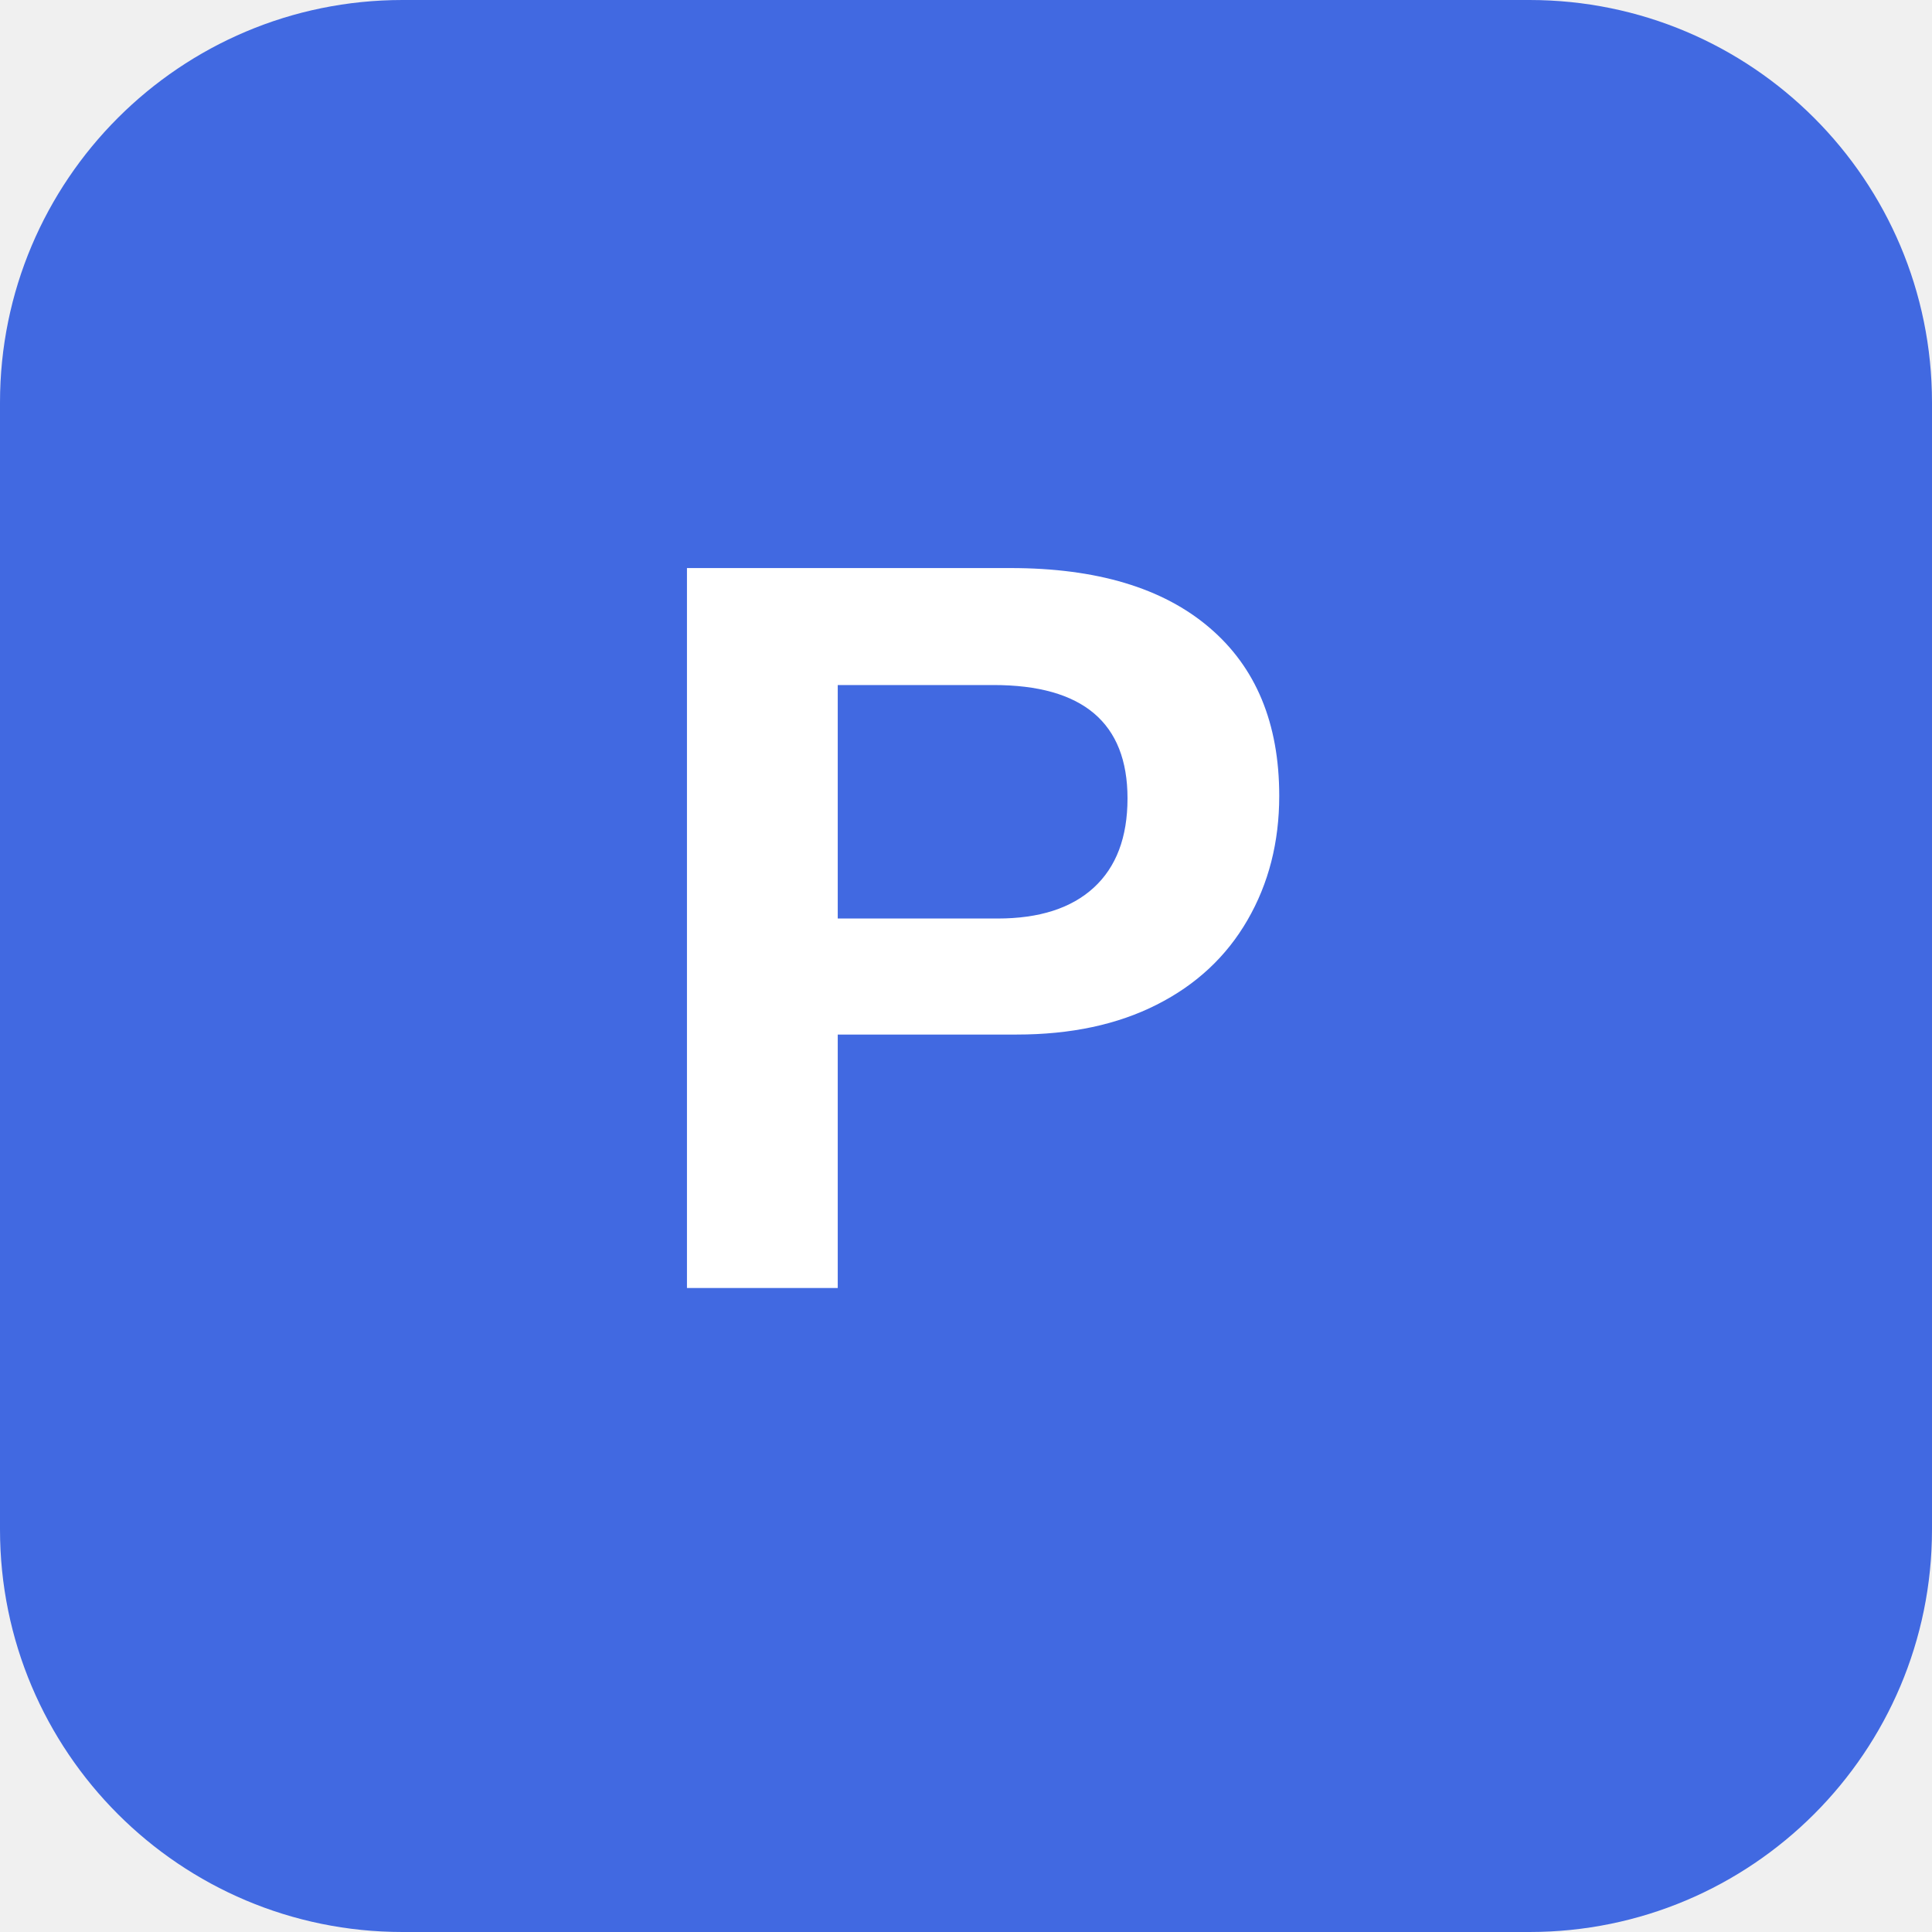
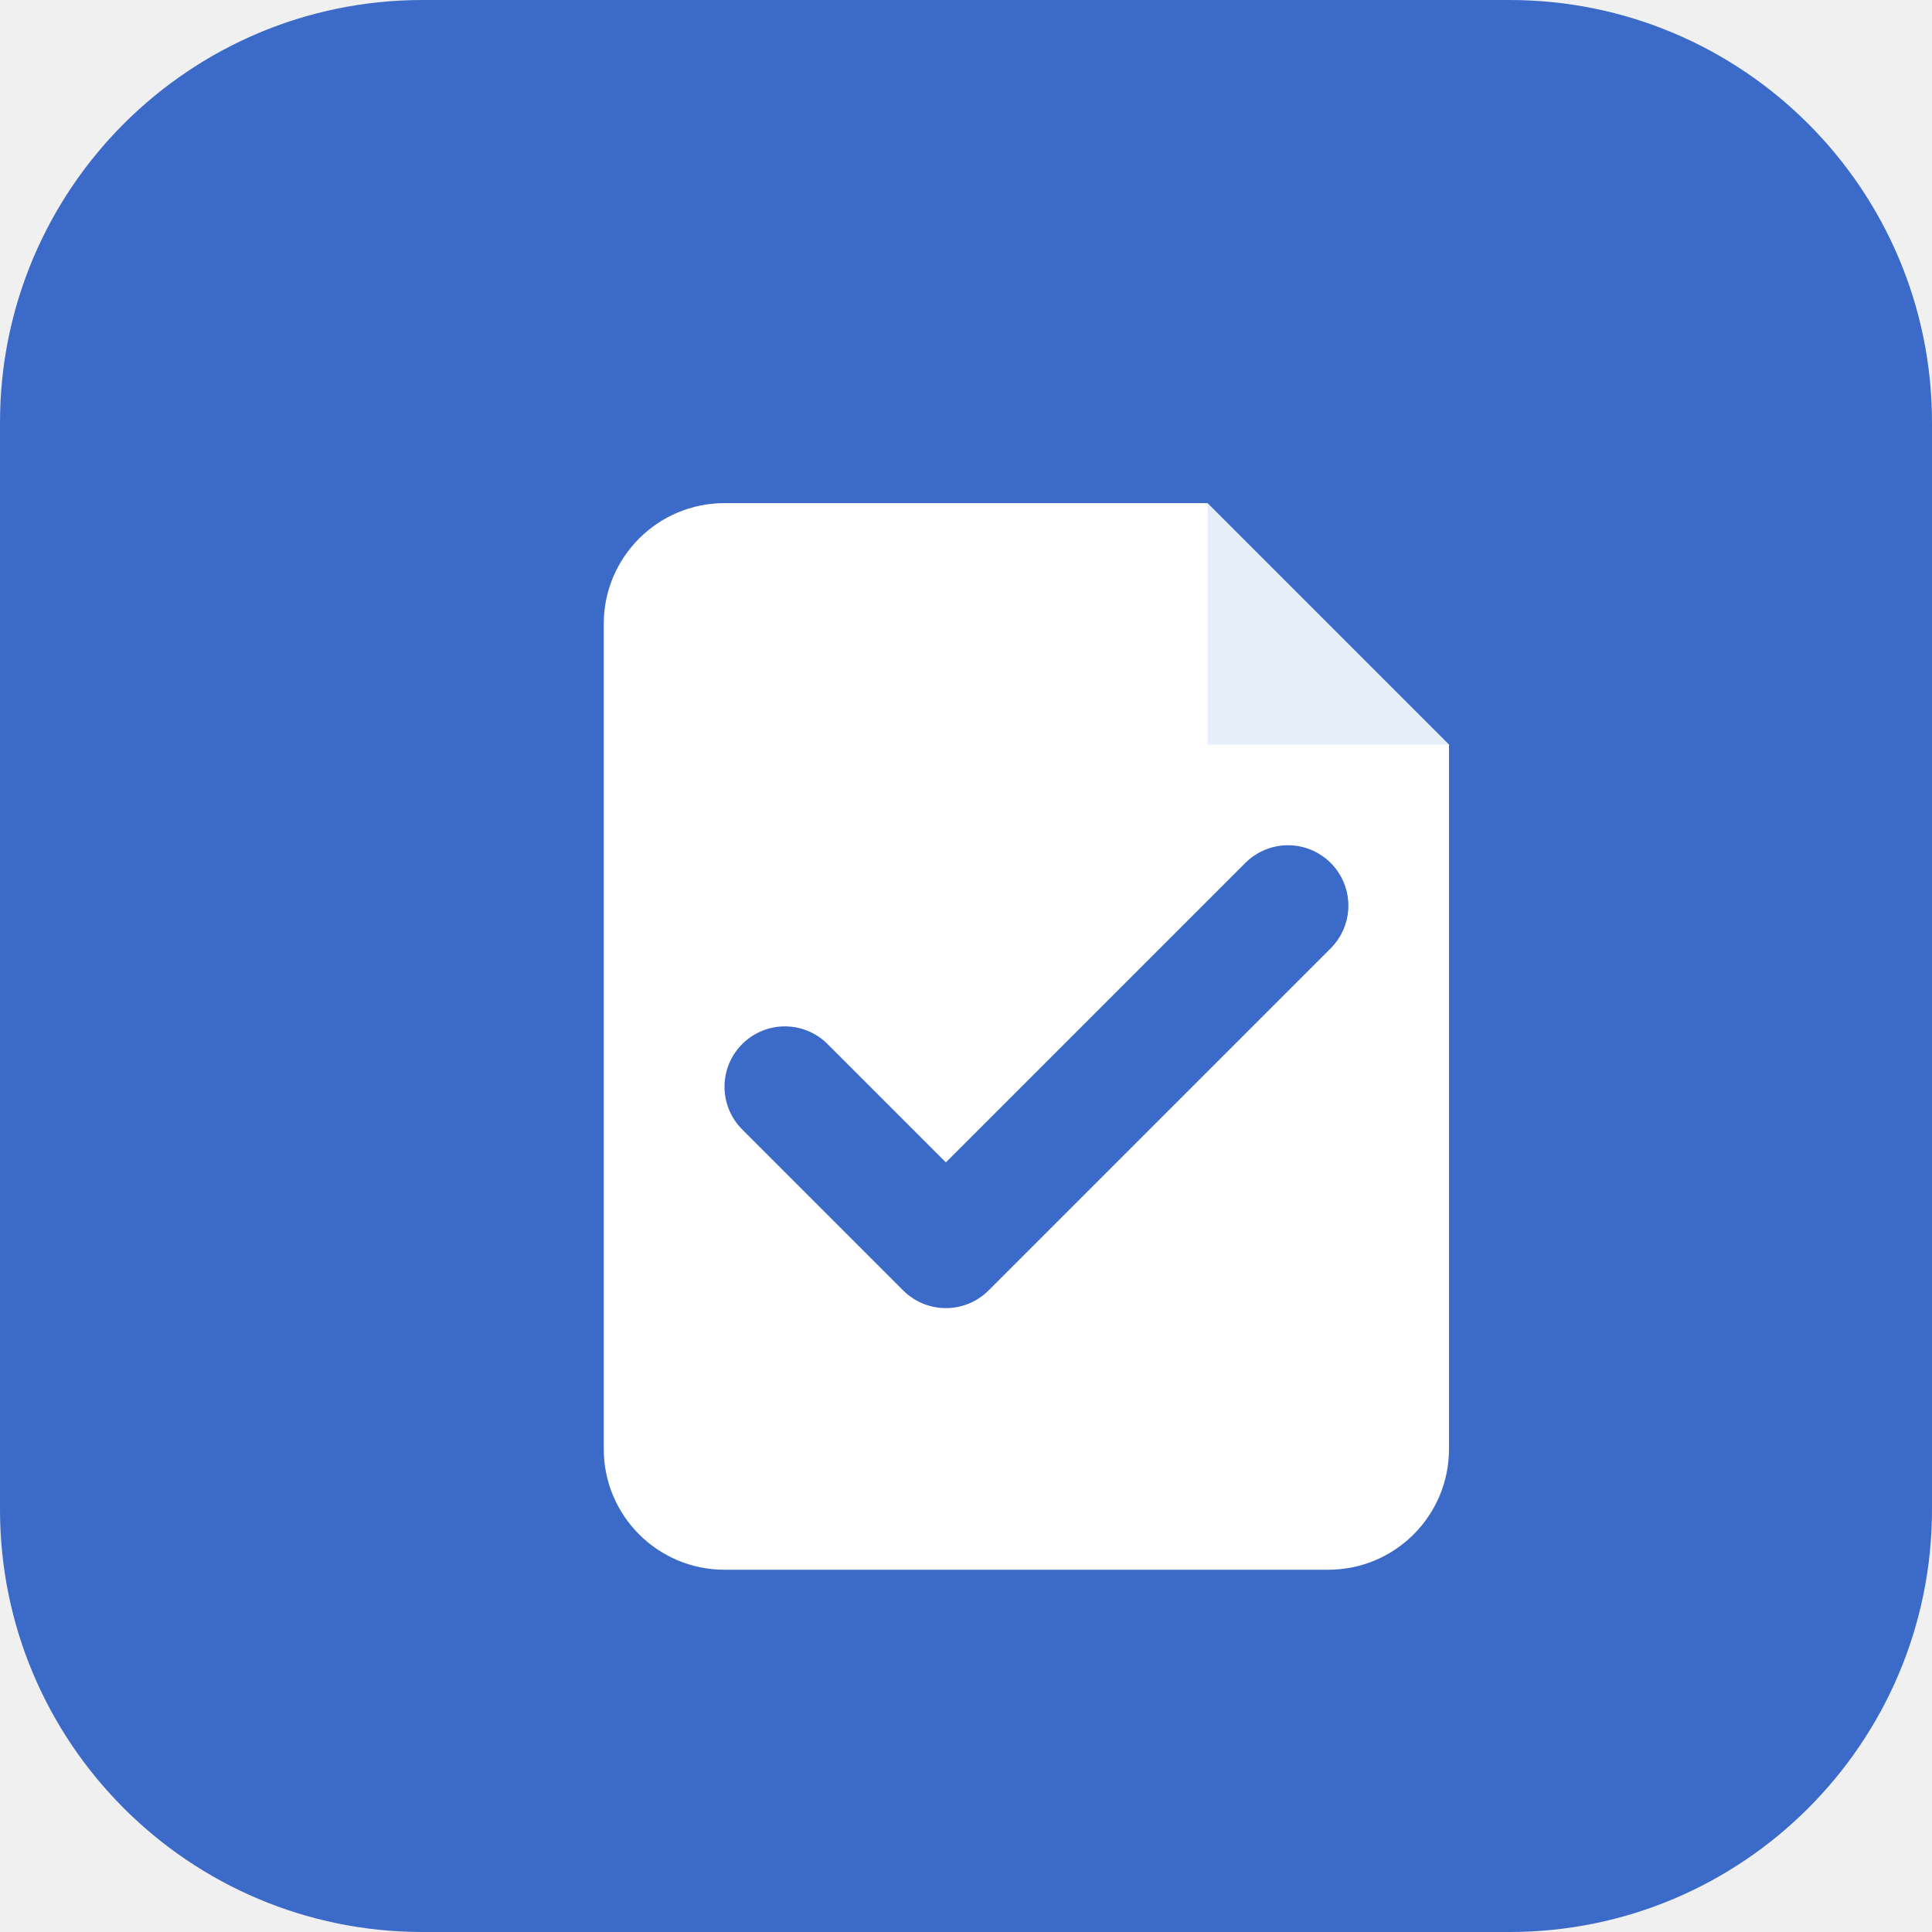
<svg xmlns="http://www.w3.org/2000/svg" viewBox="0 0 192 192" width="192" height="192">
-   <rect width="192" height="192" rx="40" fill="#4169E1" />
-   <text x="96" y="128" font-family="Arial, sans-serif" font-size="104" font-weight="800" fill="#FFFFFF" text-anchor="middle">P</text>
+   <rect width="192" height="192" rx="42" fill="#3b6ac8" />
+   <path d="M72 50h48l24 24v70a12 12 0 0 1-12 12H72a12 12 0 0 1-12-12V62a12 12 0 0 1 12-12z" fill="#ffffff" />
+   <path d="M120 50v24h24z" fill="#cbe0f5" opacity="0.5" />
+   <path d="M78 108l16 16 34-34" fill="none" stroke="#3b6ac8" stroke-width="12" stroke-linecap="round" stroke-linejoin="round" />
</svg>
